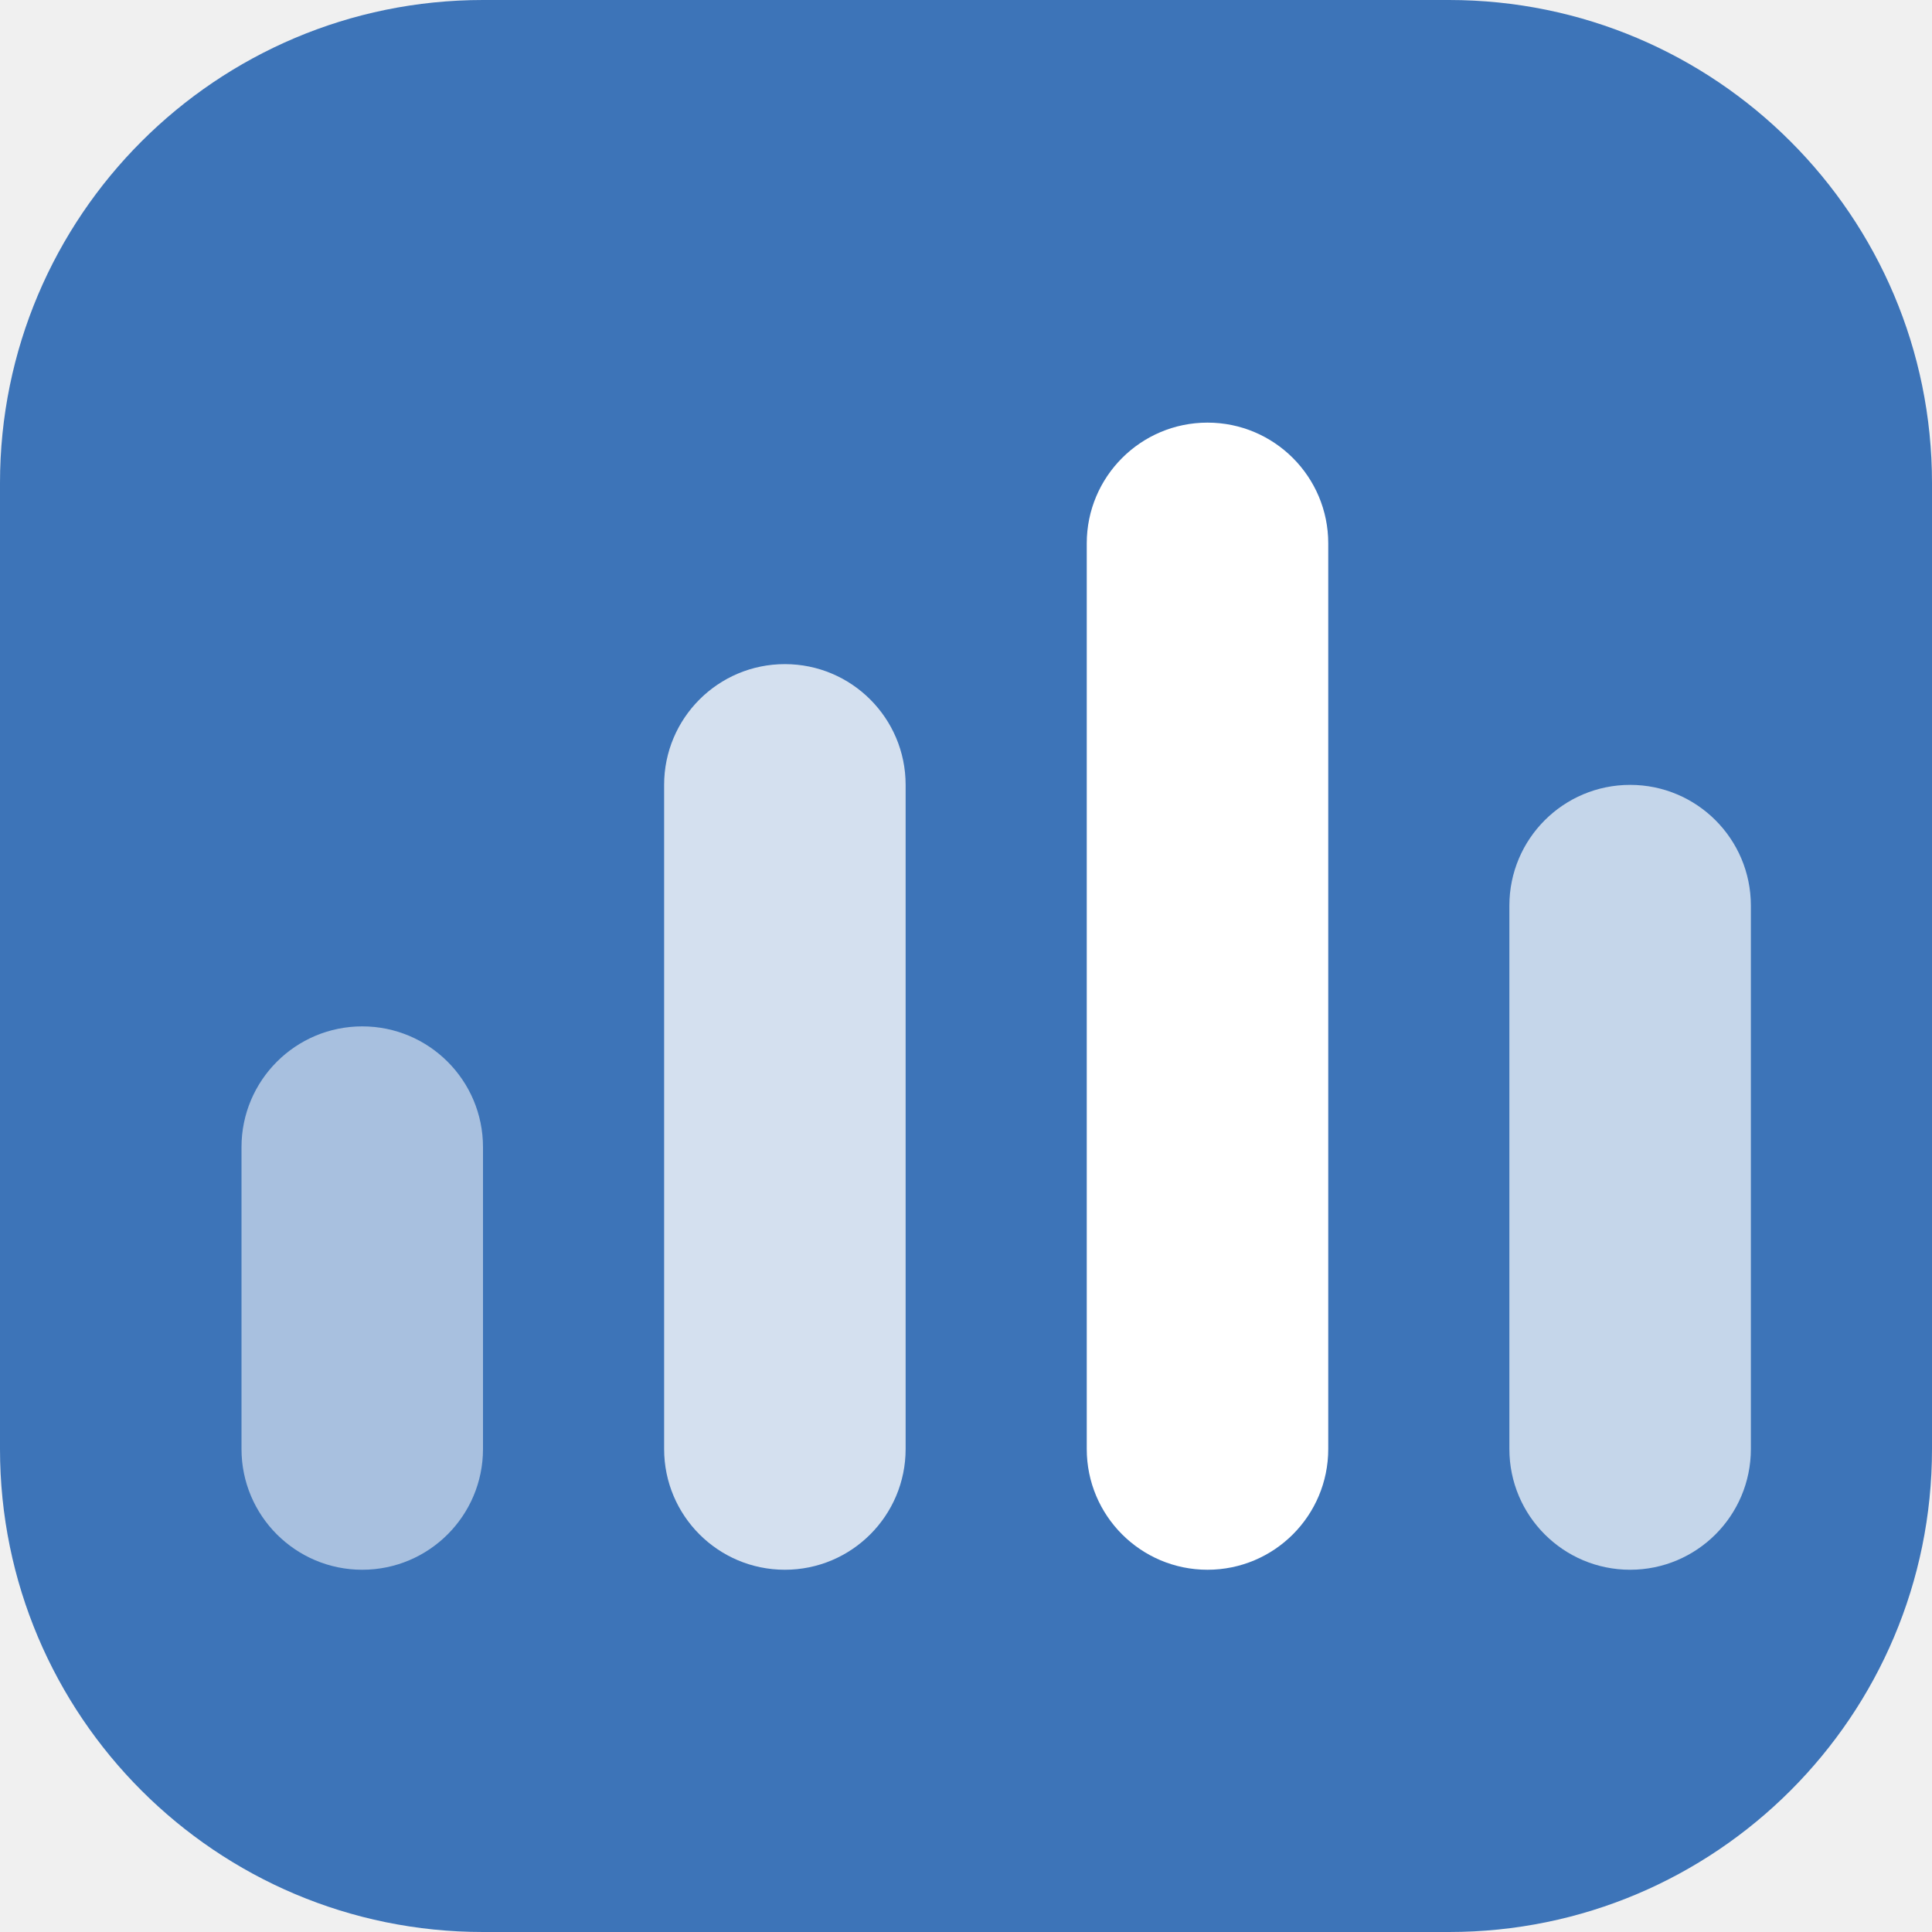
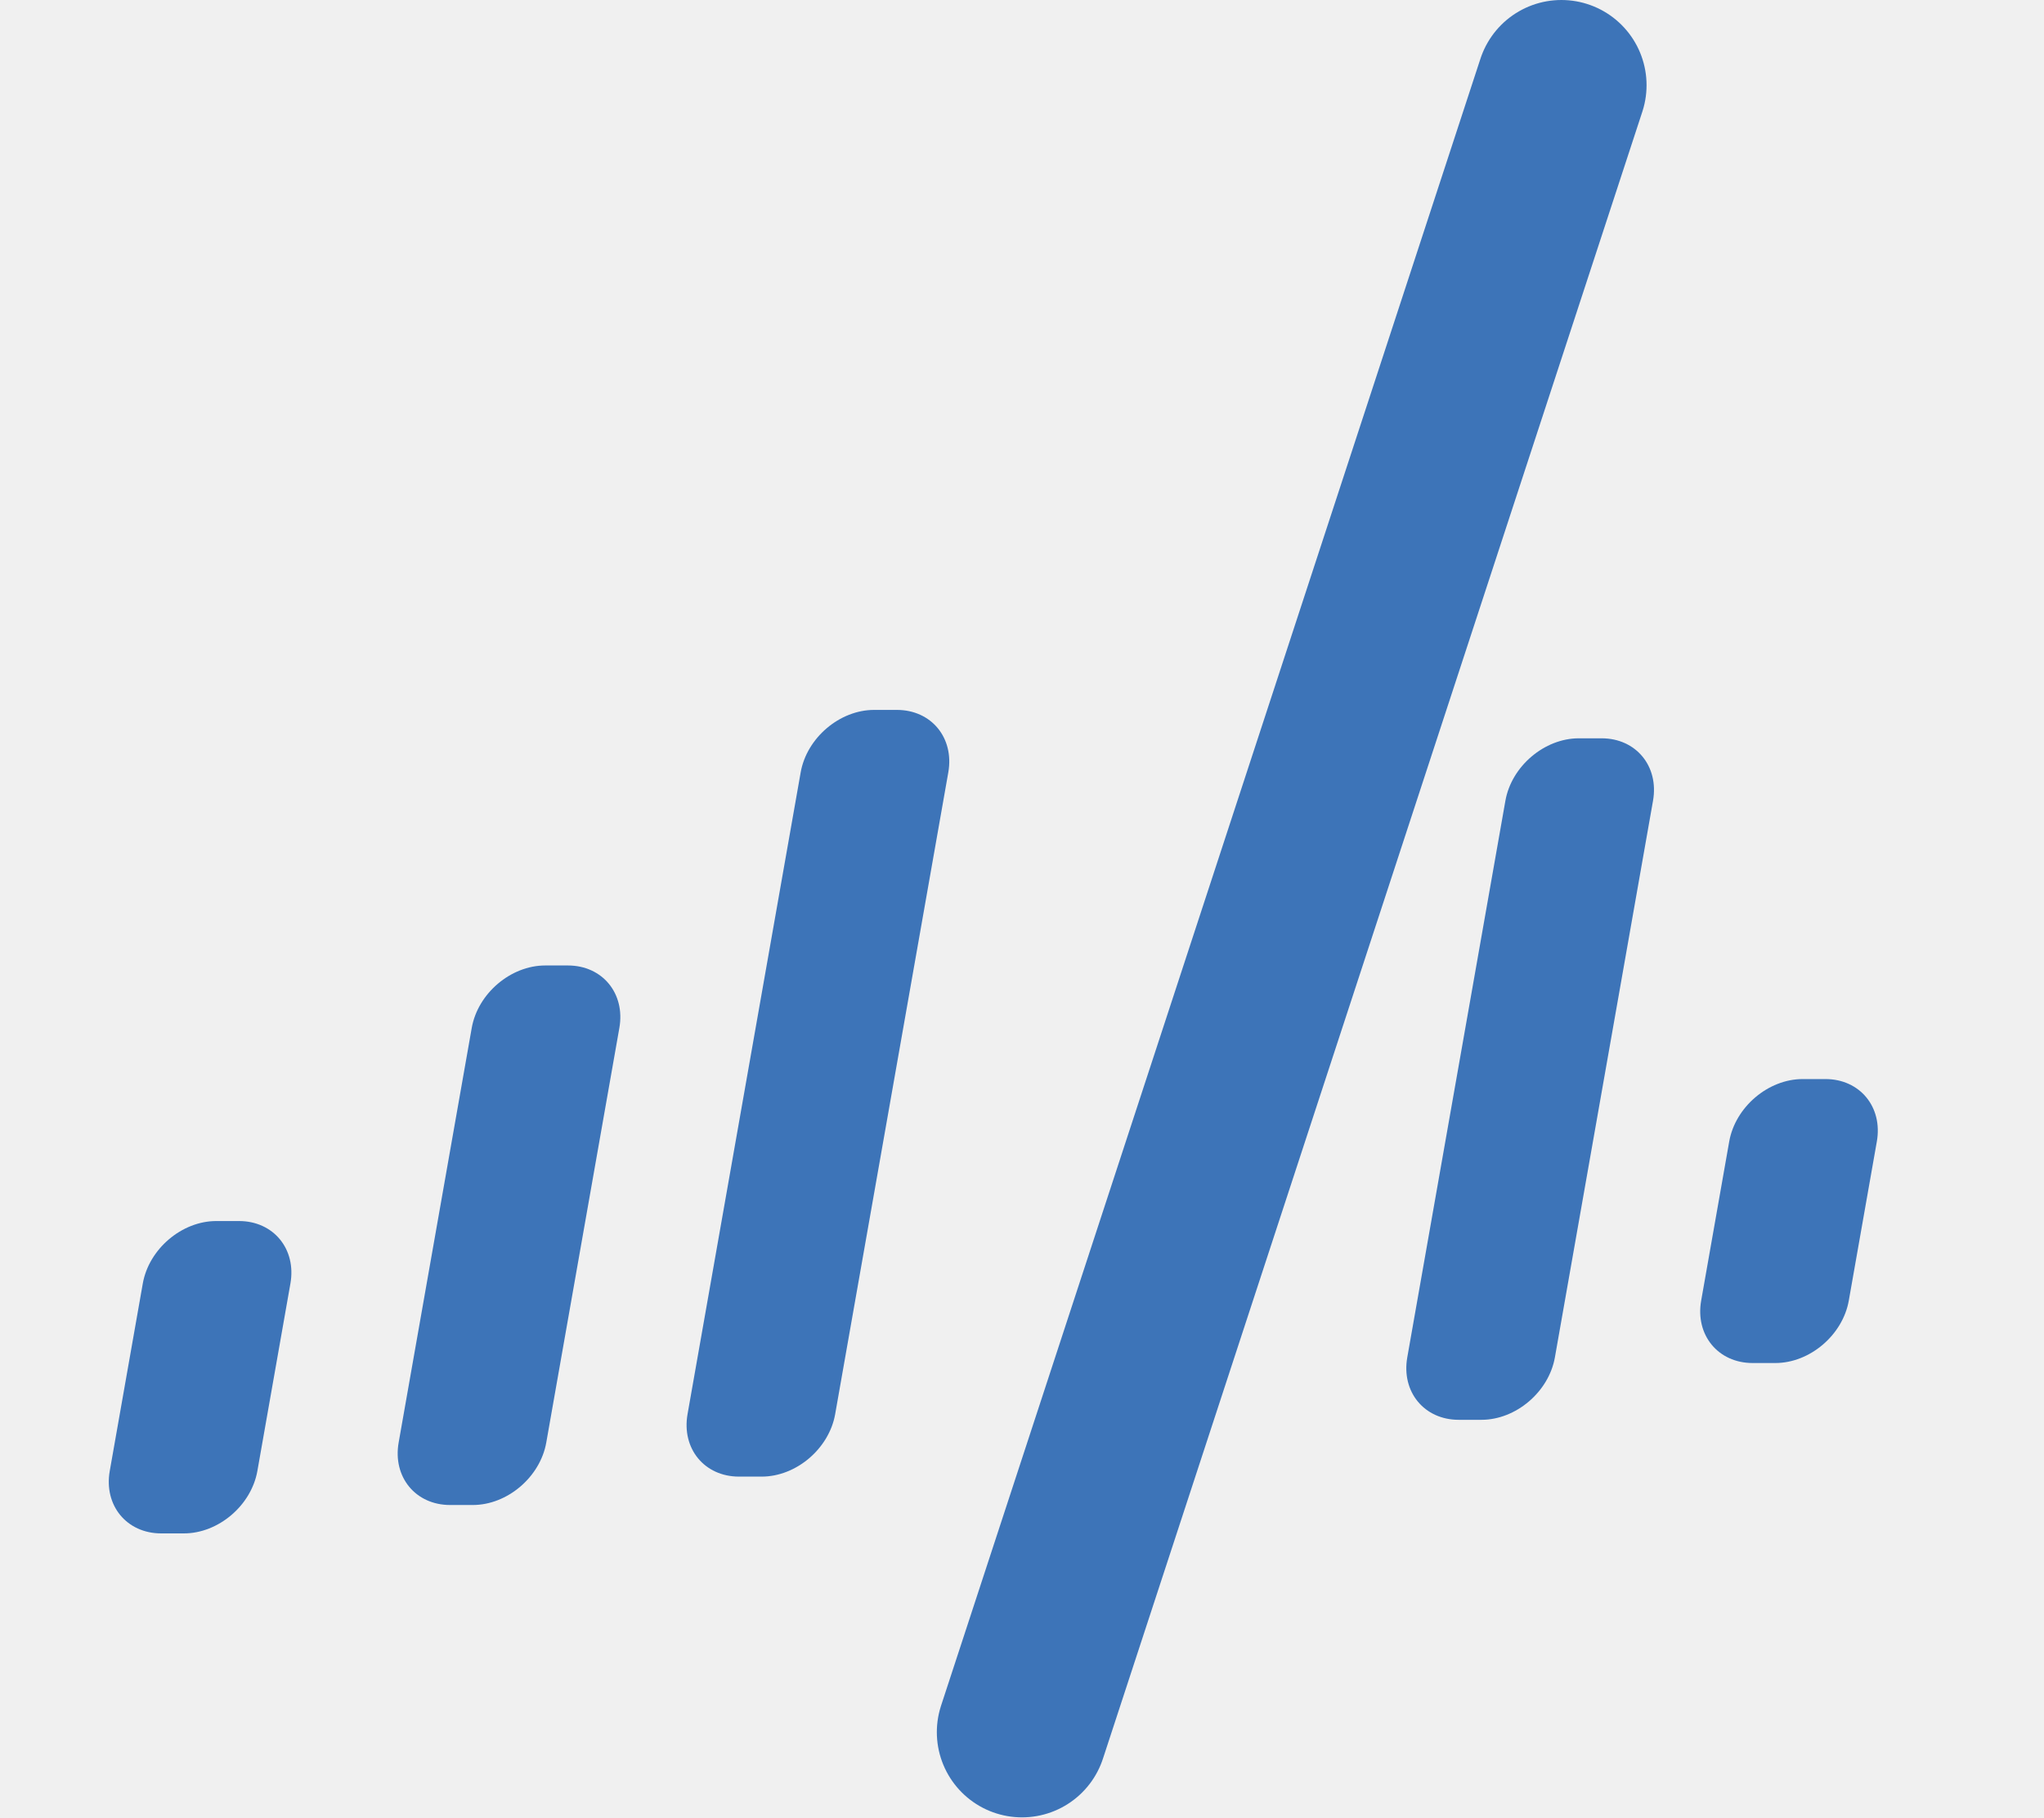
- <svg xmlns="http://www.w3.org/2000/svg" width="32" height="32" viewBox="0 0 32 32" role="img" aria-label="Cadence">
-   <rect width="32" height="32" rx="8" fill="#3D74B8" />
-   <rect x="4" y="17" width="4" height="9" rx="2" fill="#FFFFFF" fill-opacity="0.55" />
-   <rect x="11" y="11" width="4" height="15" rx="2" fill="#FFFFFF" fill-opacity="0.78" />
-   <rect x="18" y="7" width="4" height="19" rx="2" fill="#FFFFFF" />
-   <rect x="25" y="13" width="4" height="13" rx="2" fill="#FFFFFF" fill-opacity="0.7" />
+ <svg xmlns="http://www.w3.org/2000/svg" width="36" height="32" viewBox="0 0 36 32" role="img" aria-label="Cadence">
+   <g transform="translate(3.5 0) skewX(-10)" fill="#3D74B8">
+     <rect x="3" y="21.5" width="2.6" height="5.5" rx="1.1" />
+     <rect x="8" y="17" width="2.6" height="9.5" rx="1.1" />
+     <rect x="13" y="12.5" width="2.6" height="13.5" rx="1.1" />
+     <rect x="25.5" y="13" width="2.6" height="12" rx="1.1" />
+     <rect x="30.5" y="19" width="2.6" height="5" rx="1.1" />
+   </g>
+   <line x1="18" y1="30.5" x2="27.5" y2="1.5" stroke="#3D74B8" stroke-width="3" stroke-linecap="round" />
</svg>
